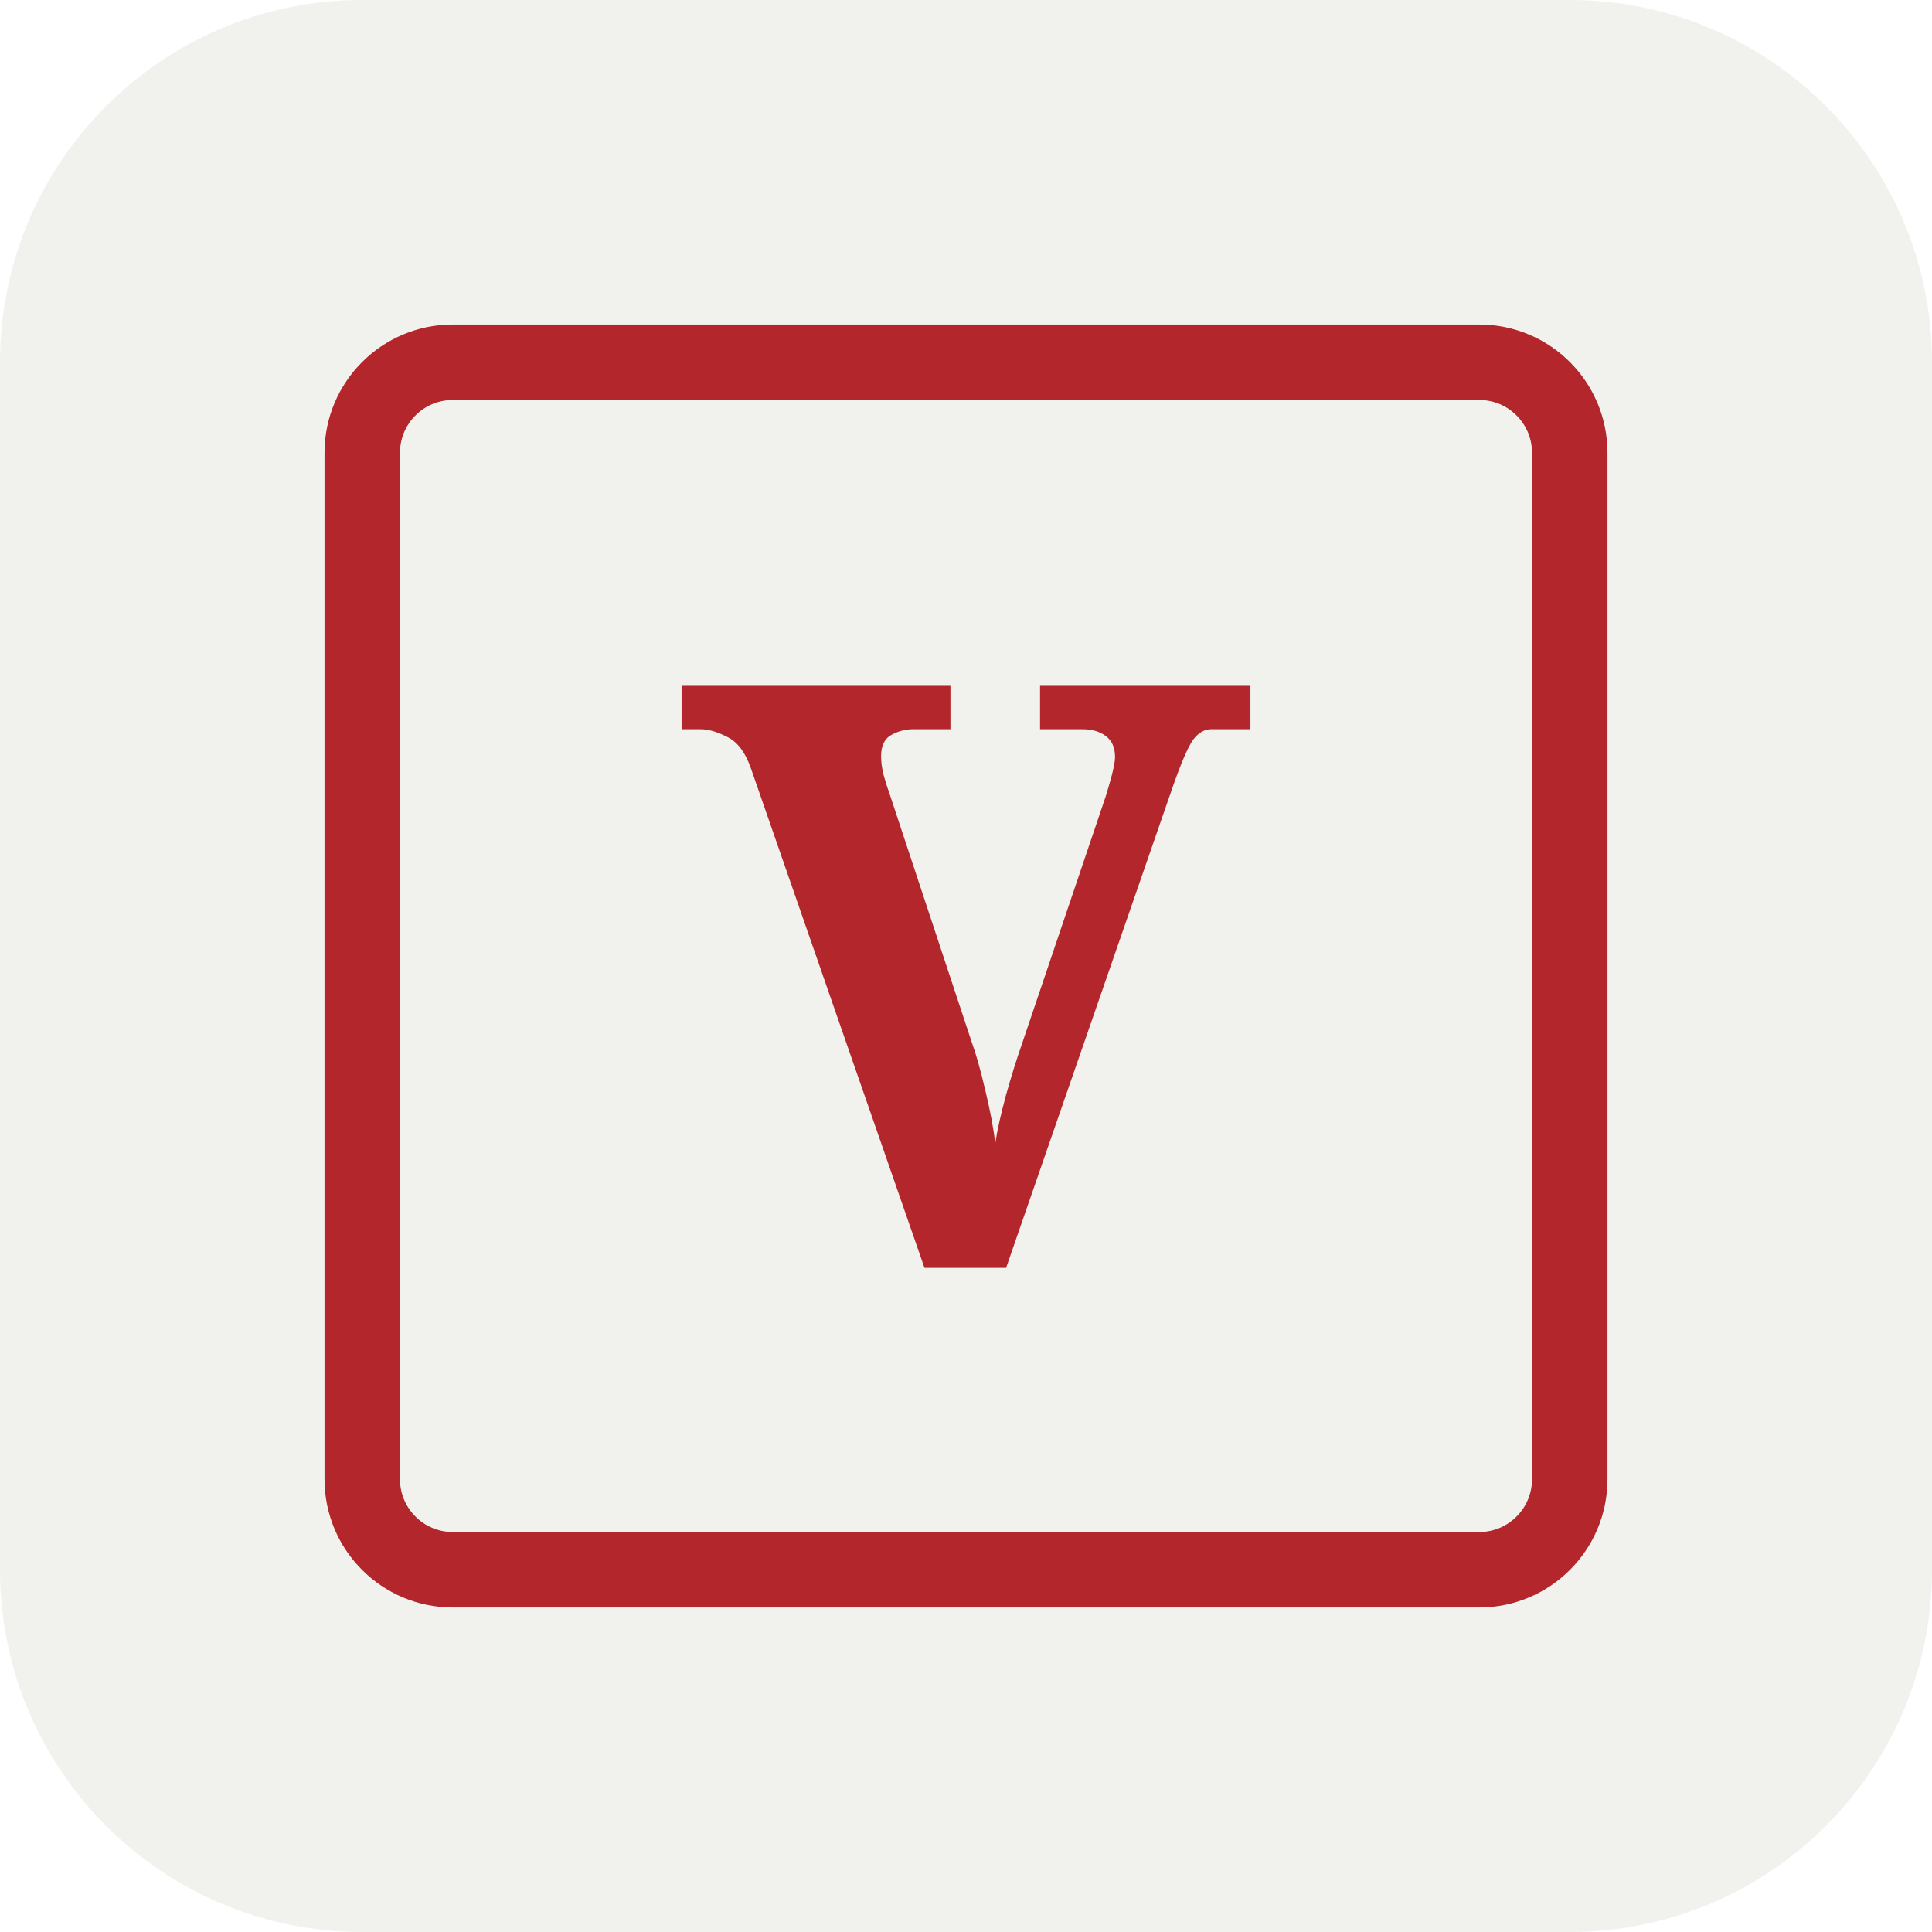
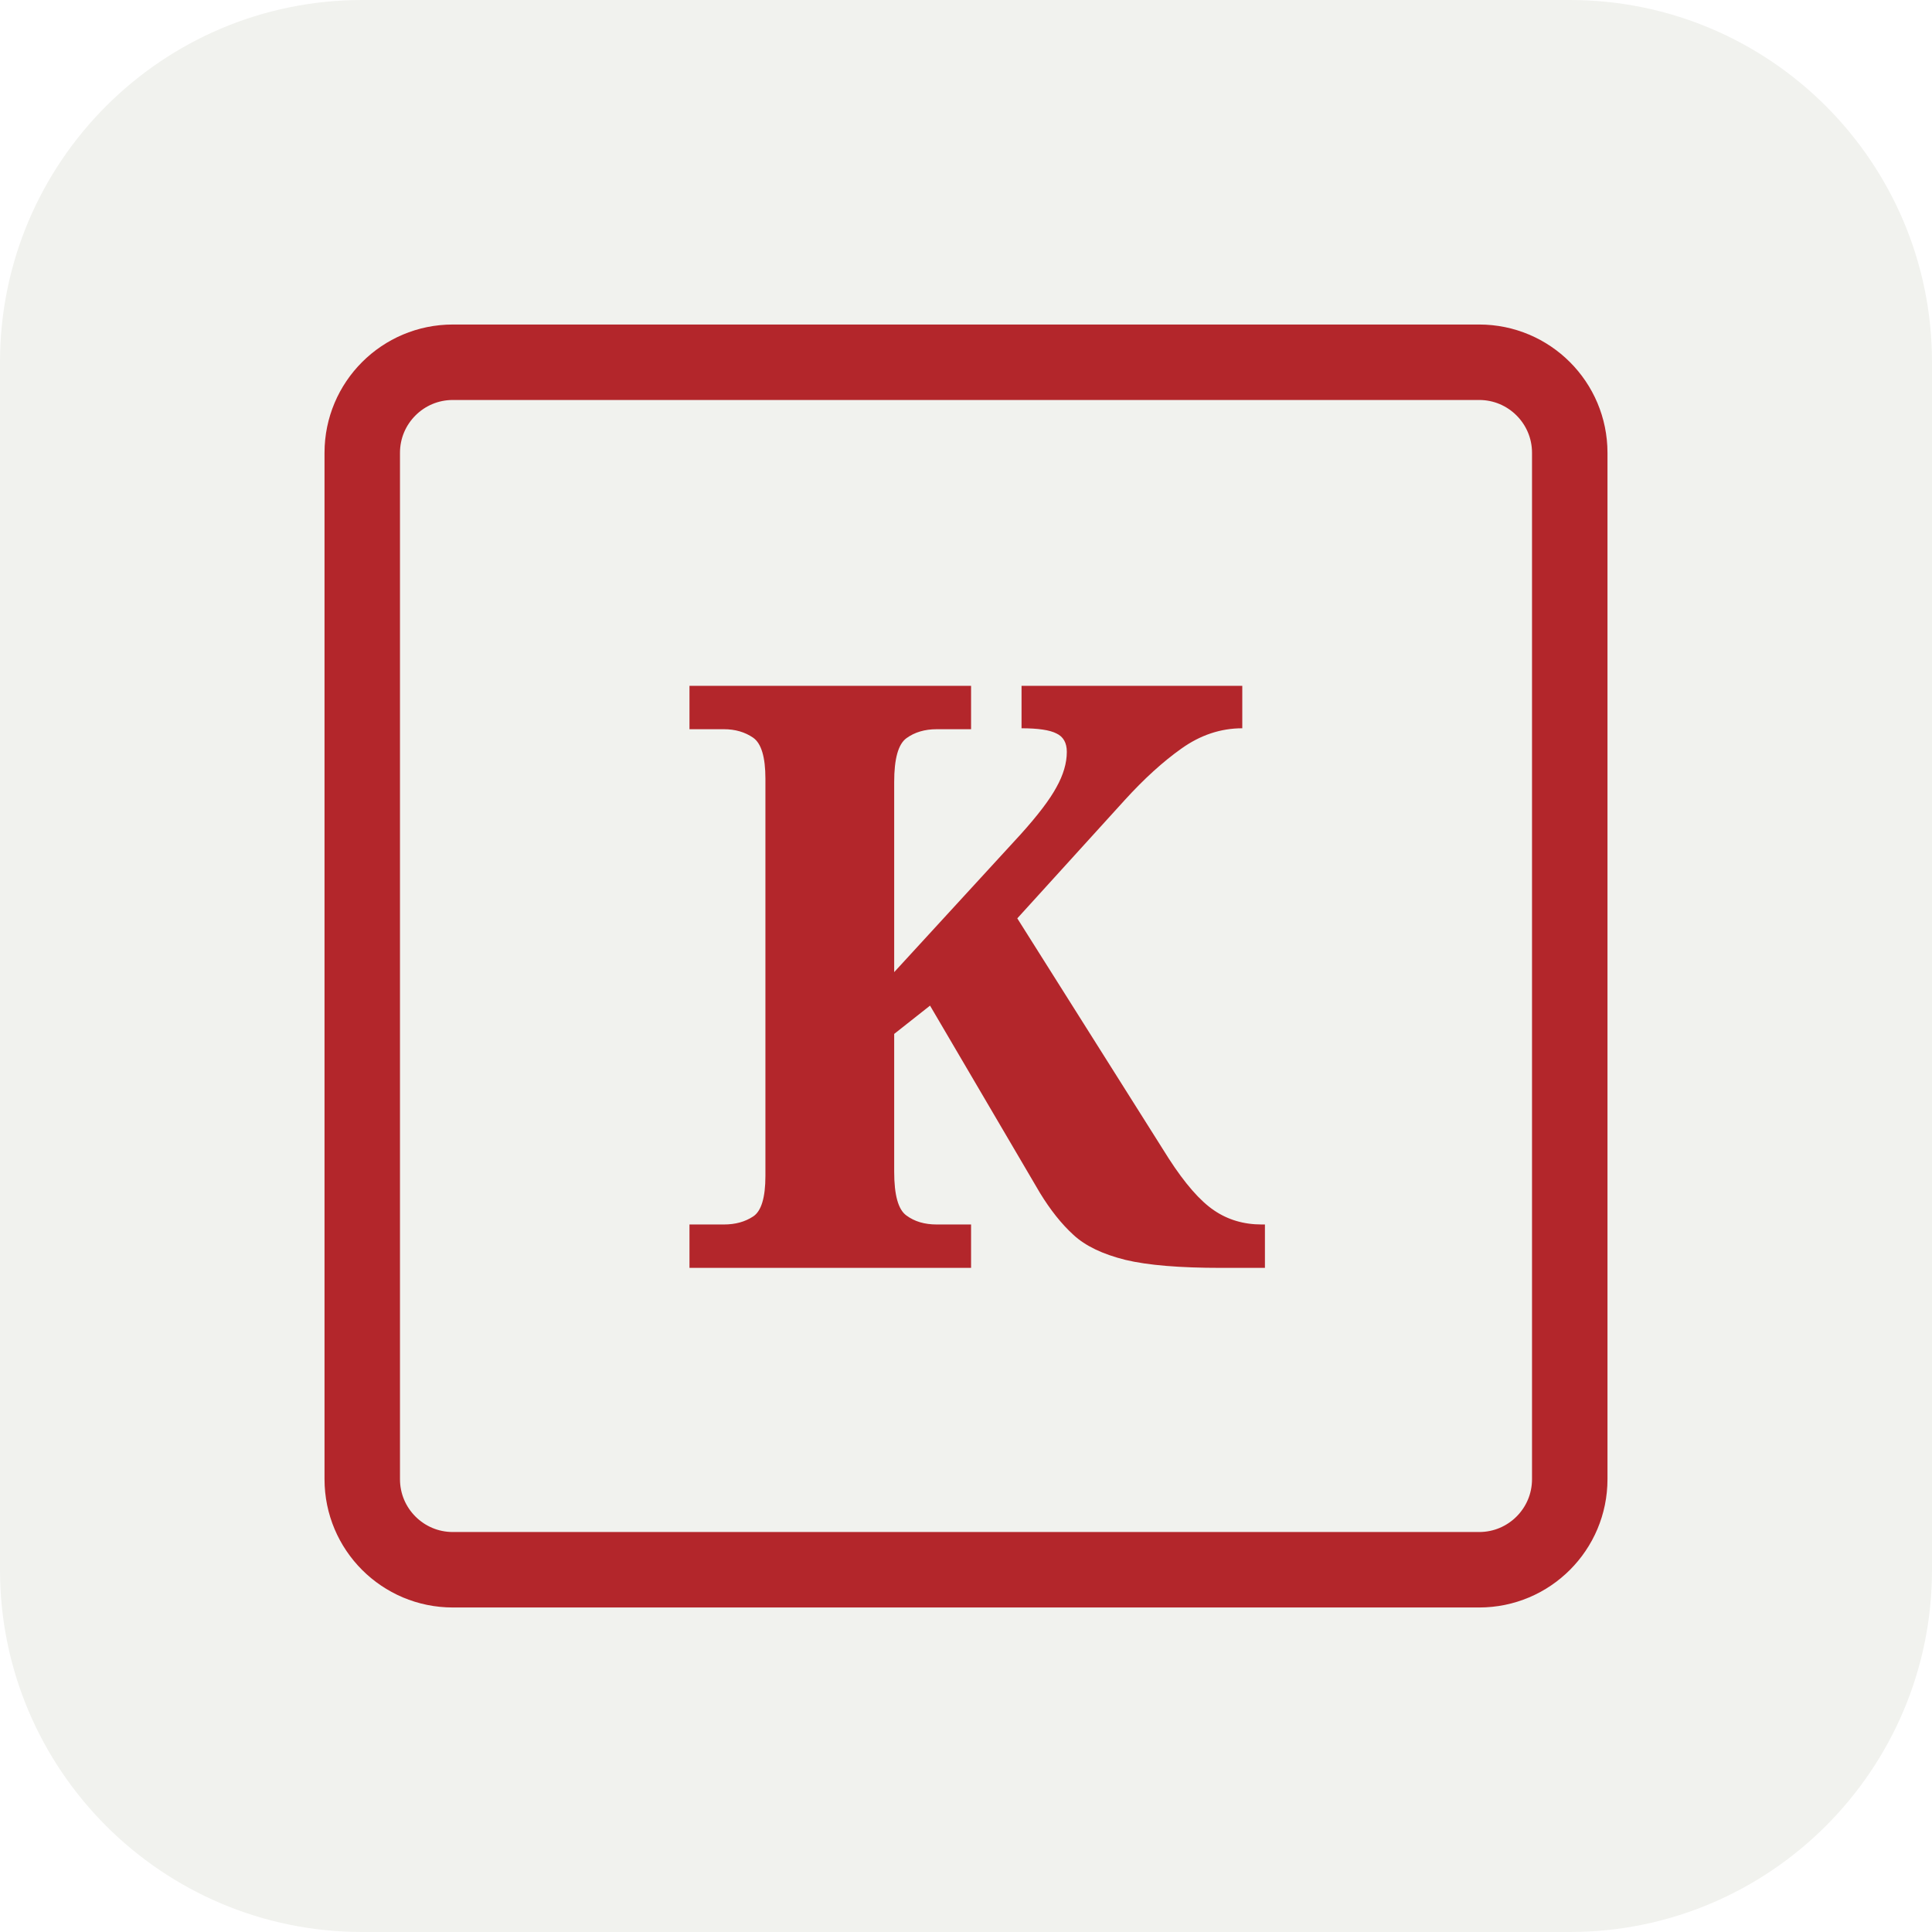
<svg xmlns="http://www.w3.org/2000/svg" viewBox="0 0 64 64">
  <rect width="64" height="64" rx="12" fill="#F1F2EE" />
  <rect x="12" y="12" width="40" height="40" rx="3" fill="none" stroke="#B3262B" stroke-width="2.5" />
-   <text x="32" y="42" text-anchor="middle" font-family="Hahmlet, 'Noto Serif KR', Batang, serif" font-weight="600" font-size="27" fill="#B3262B">V</text>
+   <text x="32" y="42" text-anchor="middle" font-family="Hahmlet, 'Noto Serif KR', Batang, serif" font-weight="600" font-size="27" fill="#B3262B">K</text>
</svg>
